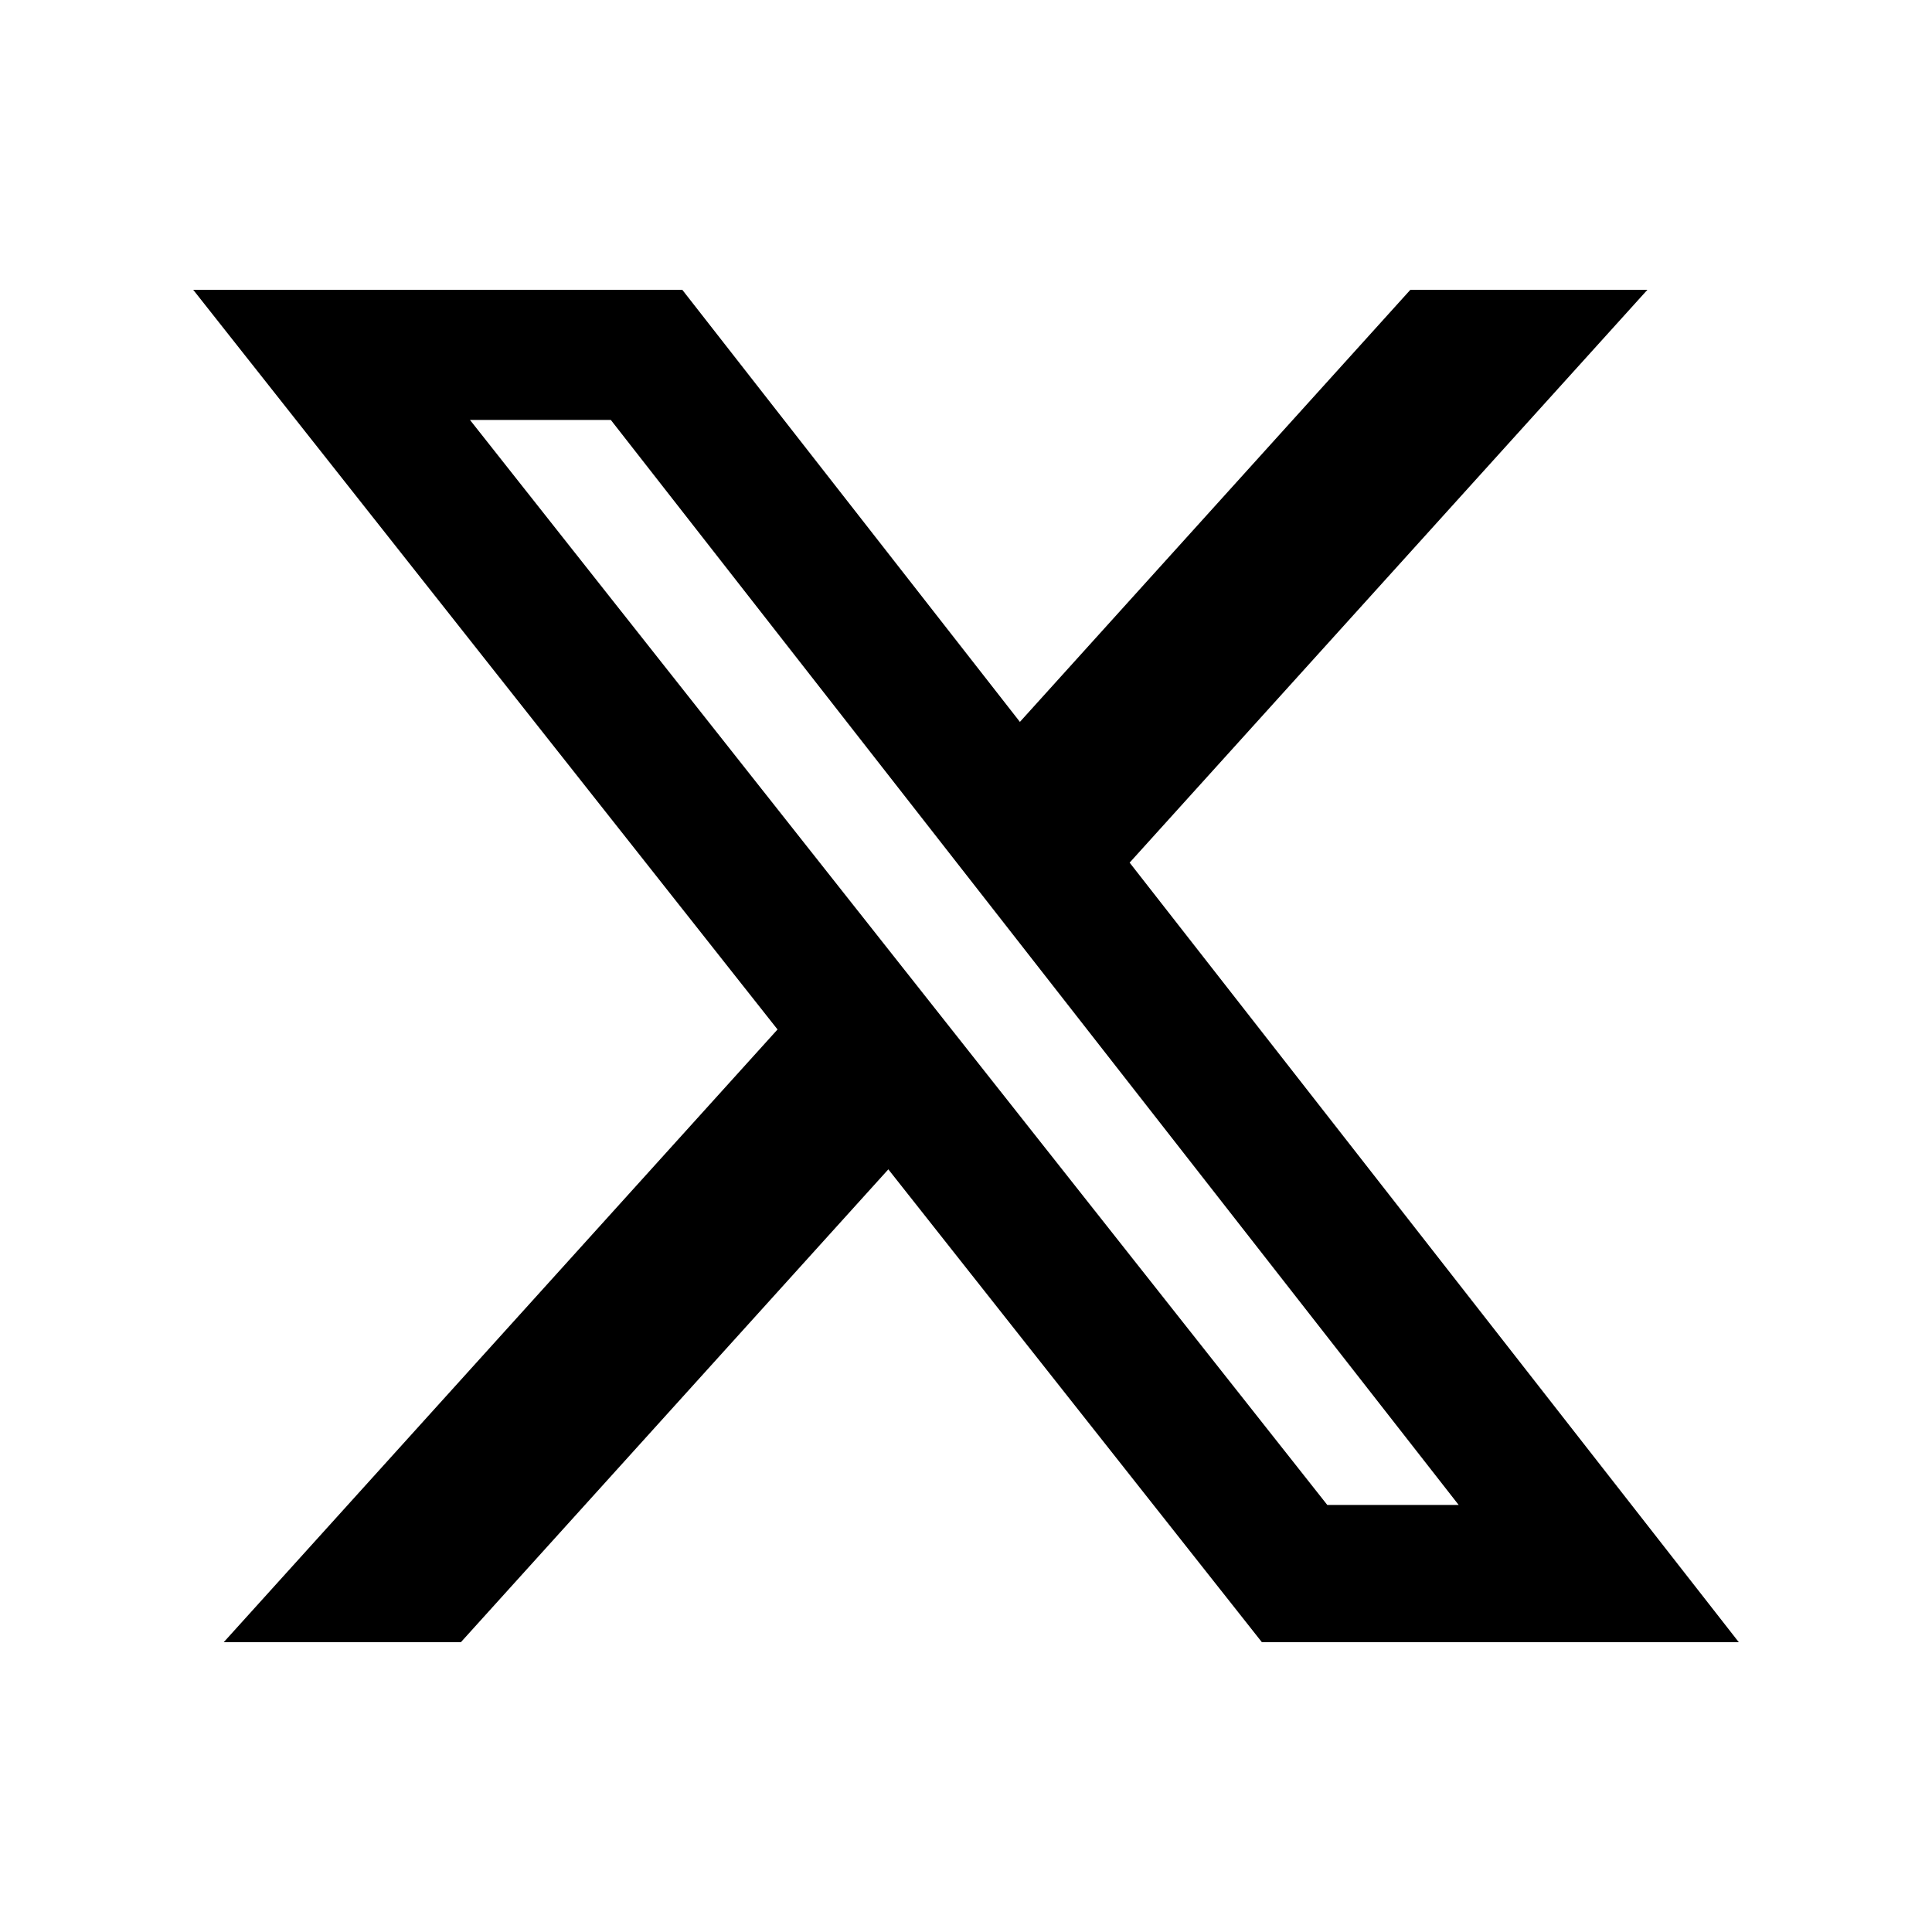
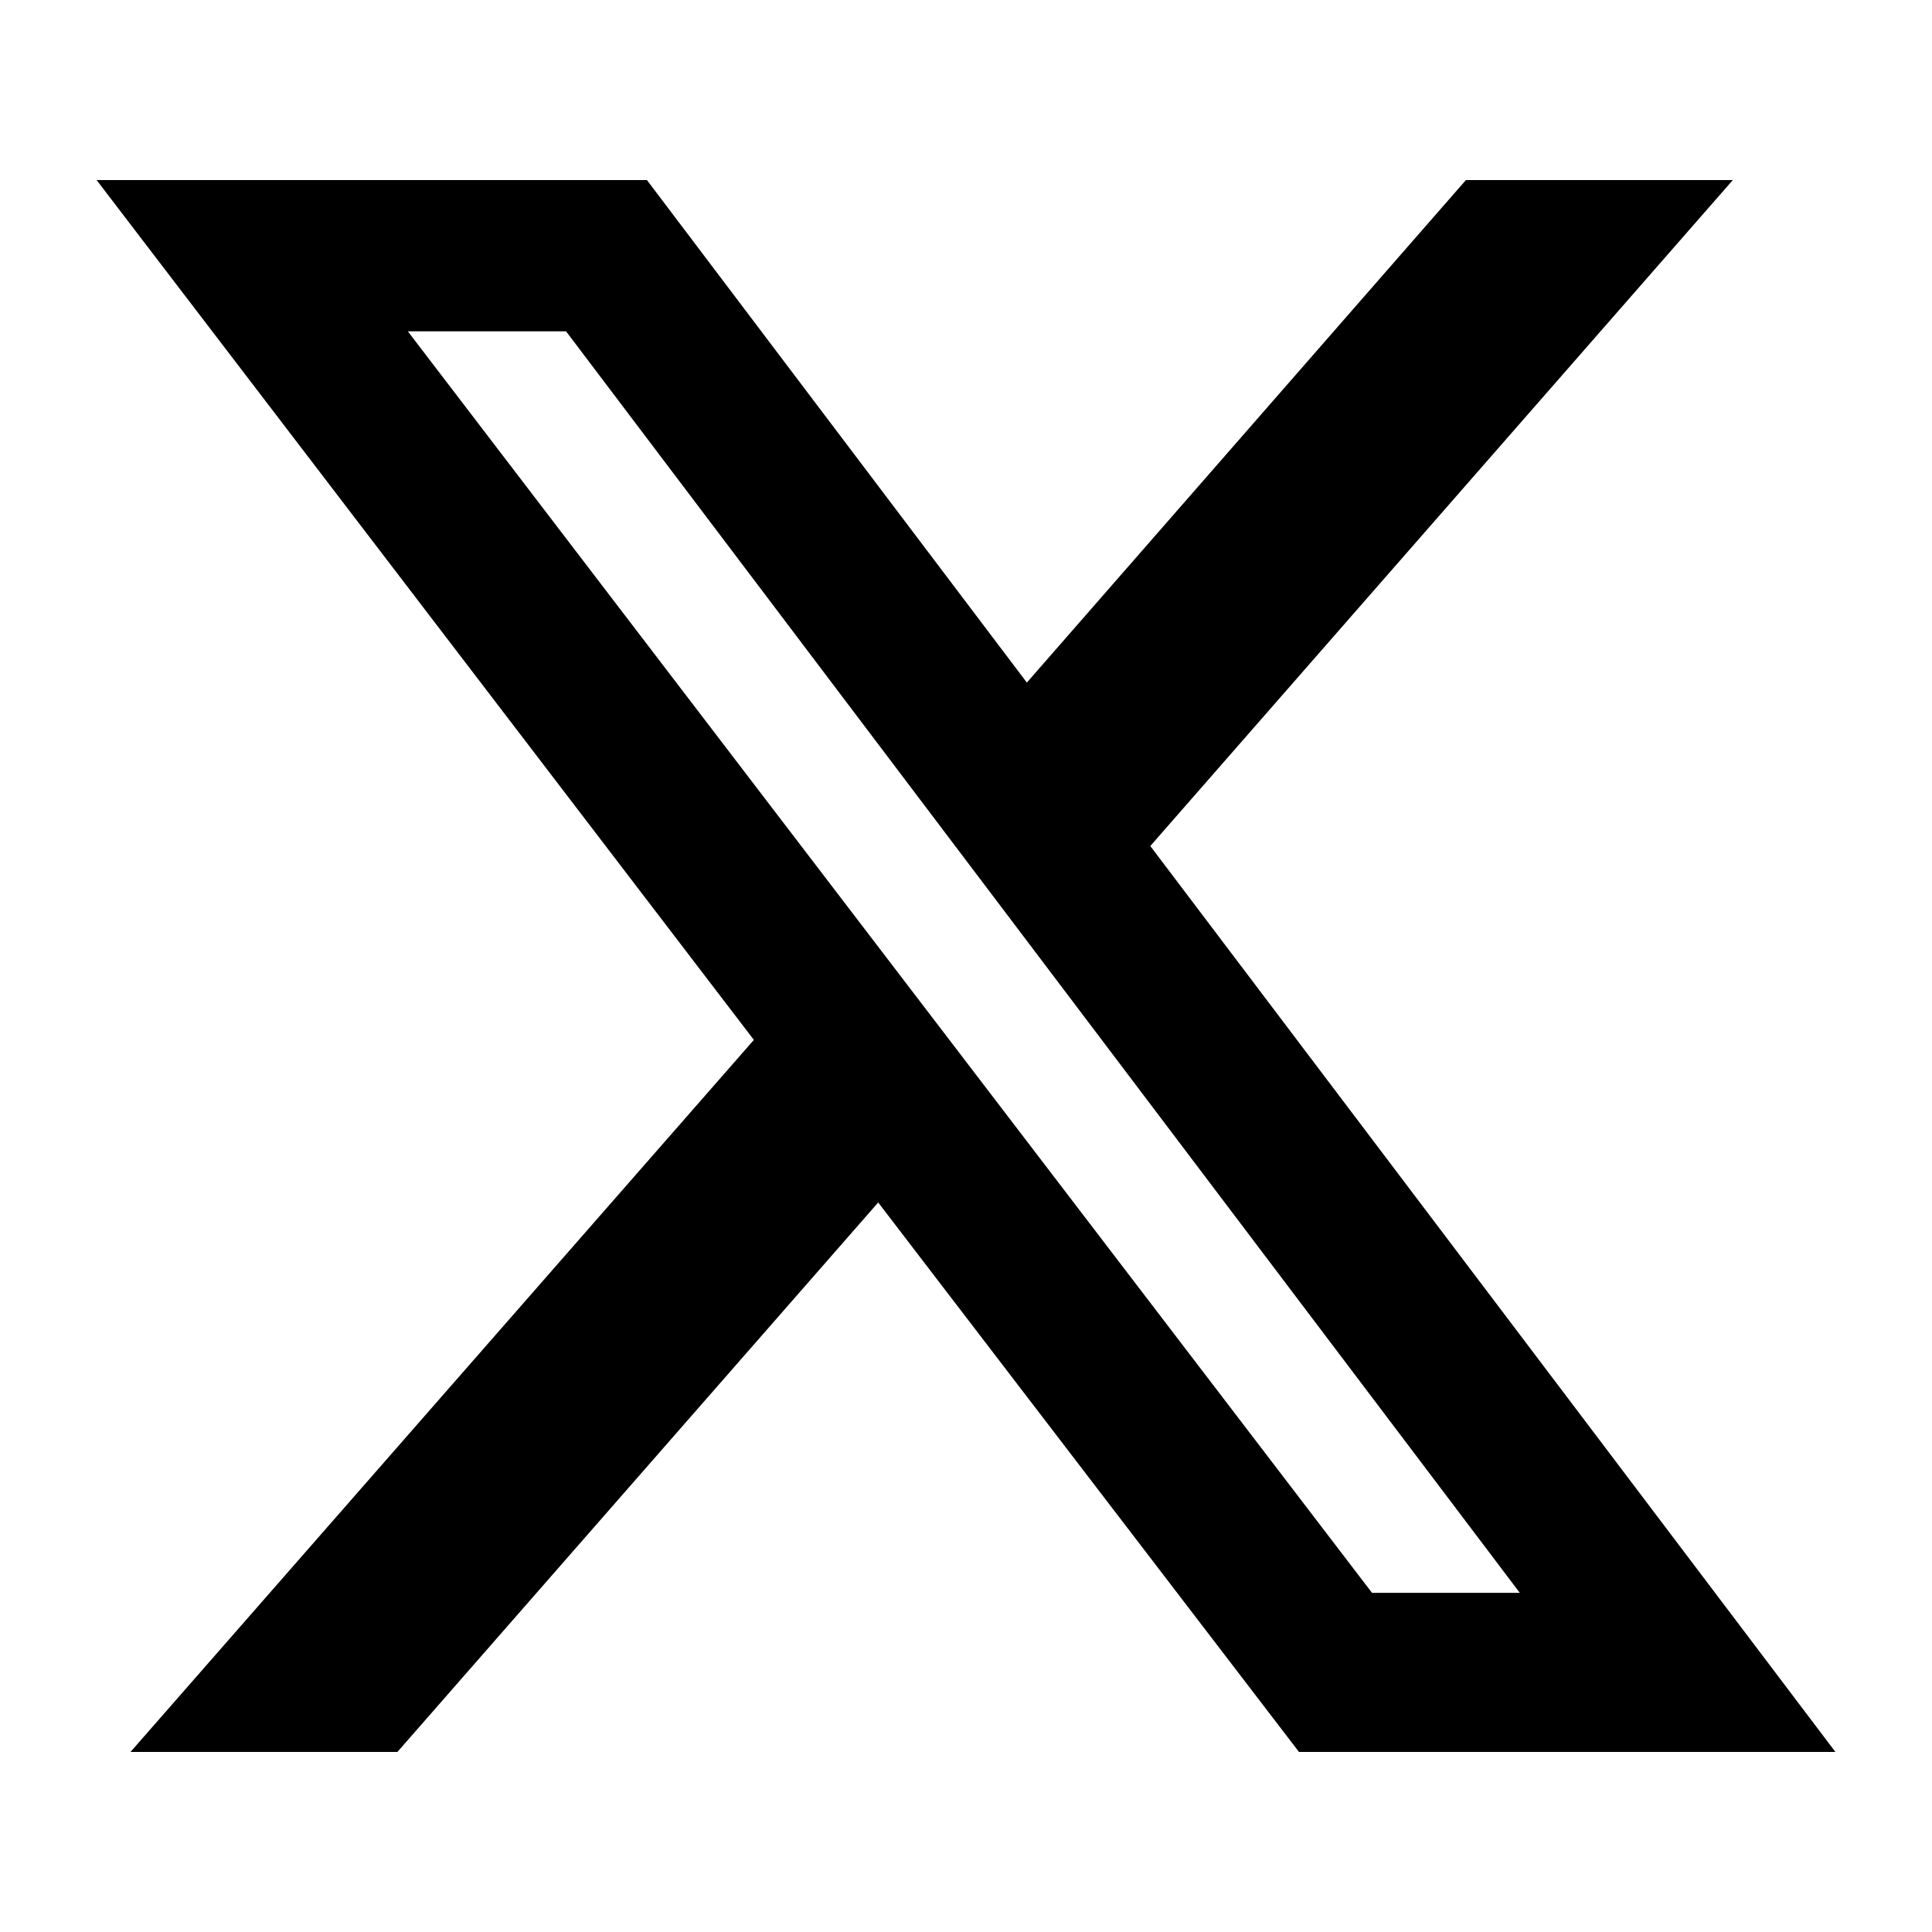
- <svg xmlns="http://www.w3.org/2000/svg" viewBox="0 0 20 20" fill="none">
-   <path d="M14.6 3H17.054L11.694 8.93L18 17H13.063L9.196 12.105L4.771 17H2.316L8.049 10.657L2 3H7.063L10.558 7.473L14.6 3ZM13.74 15.579H15.1L6.323 4.347H4.865L13.74 15.579Z" fill="currentColor" />
+ <svg xmlns="http://www.w3.org/2000/svg" width="20" height="20" viewBox="0 0 20 20" fill="none">
+   <path d="M15.175 1.864H17.938L11.908 8.758L19 18.136H13.447L9.091 12.448L4.114 18.136H1.351L7.804 10.765L1 1.864H6.697L10.63 7.066L15.175 1.864ZM14.203 16.489H15.733L5.86 3.43H4.222L14.203 16.489Z" fill="currentColor" />
</svg>
